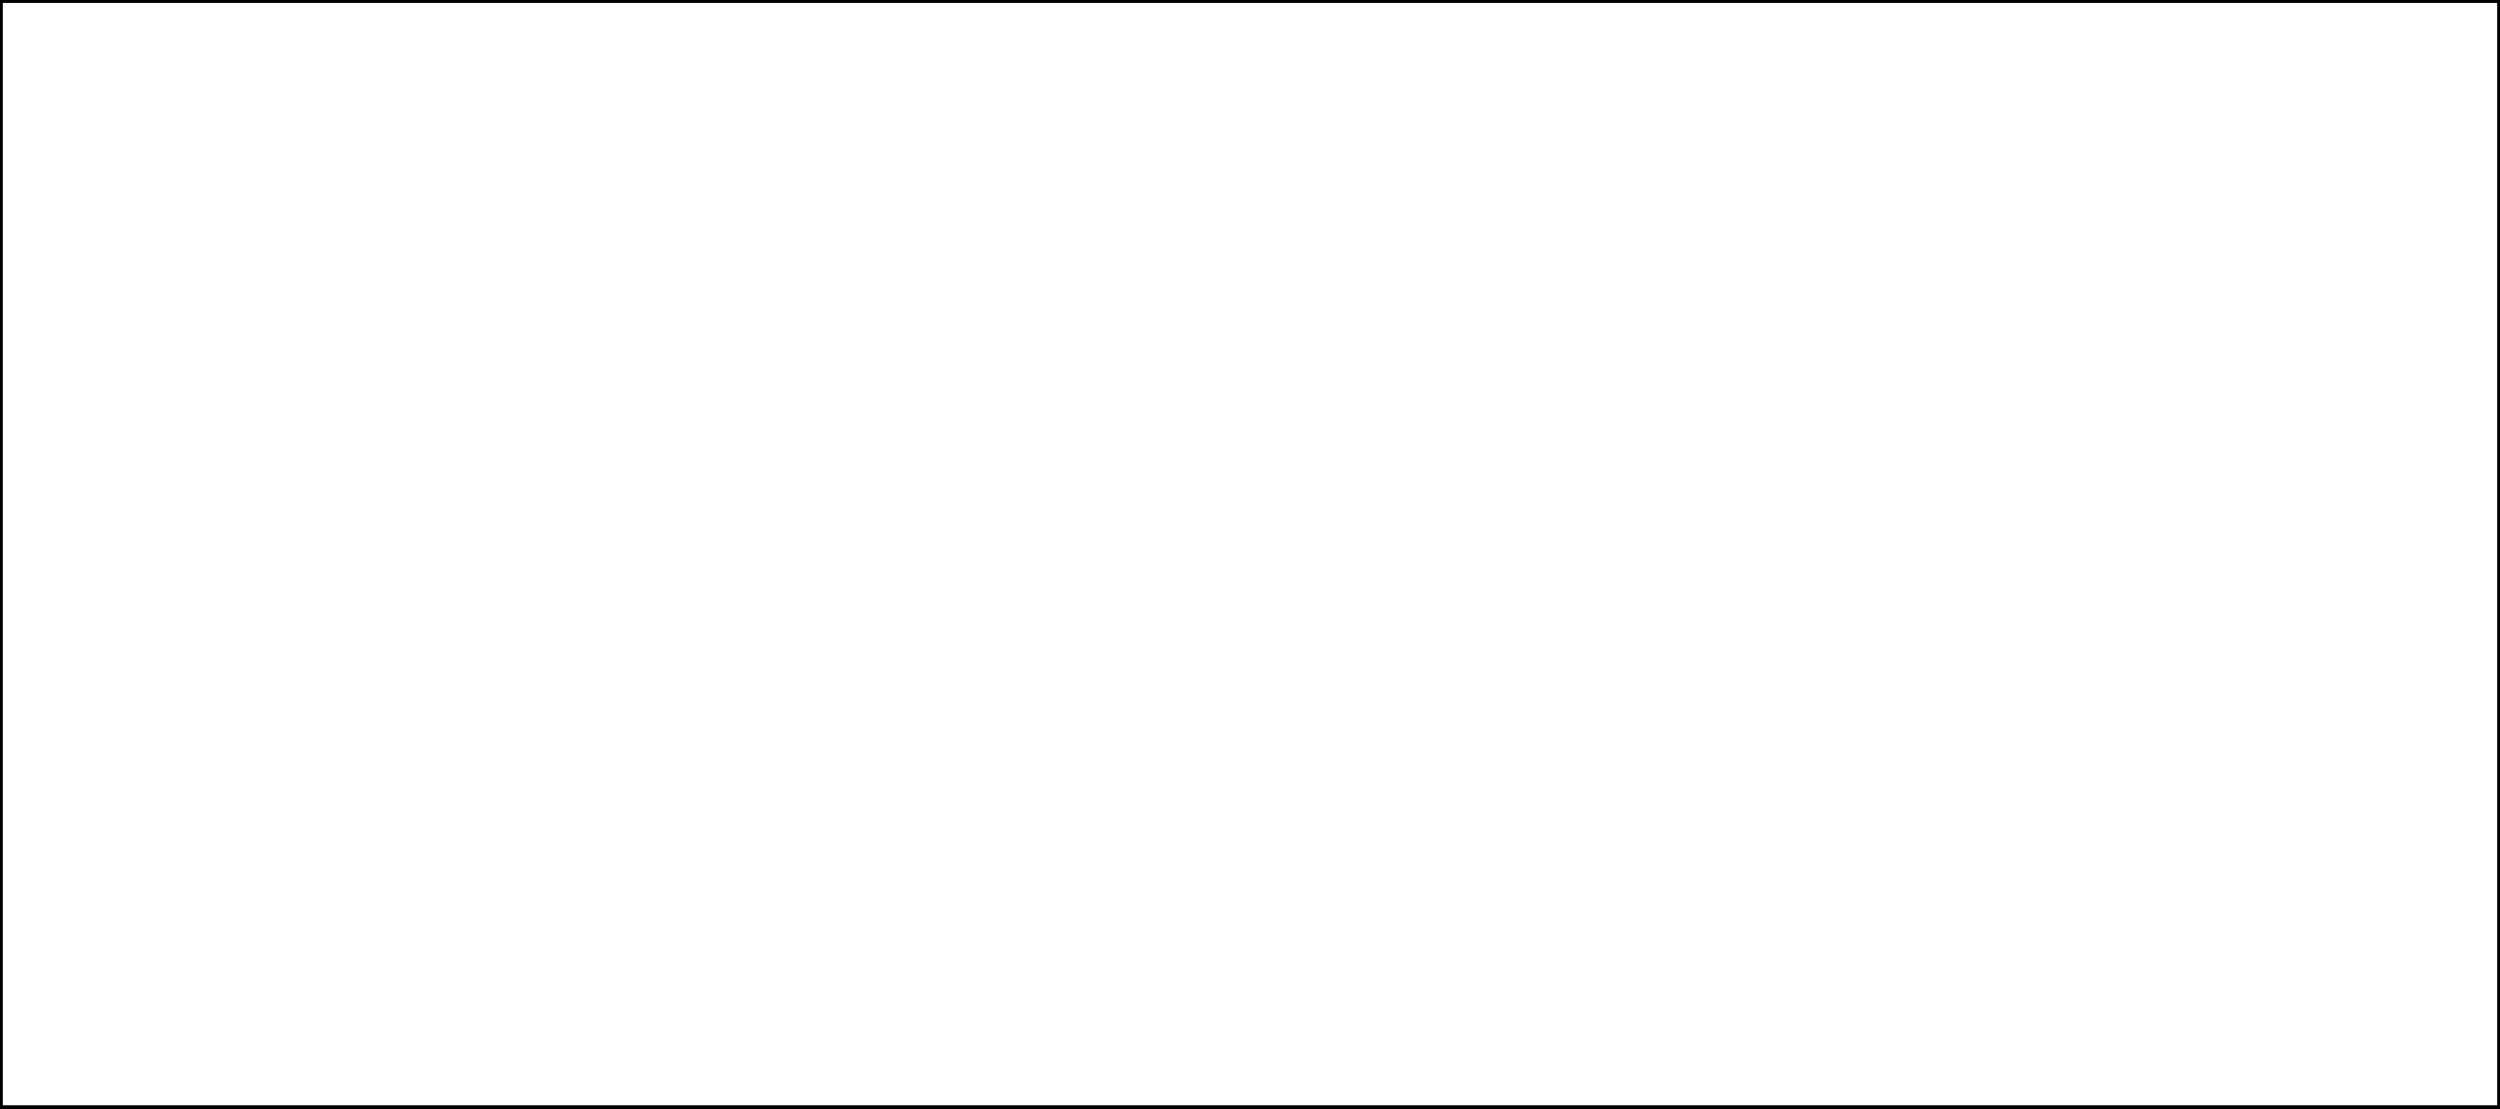
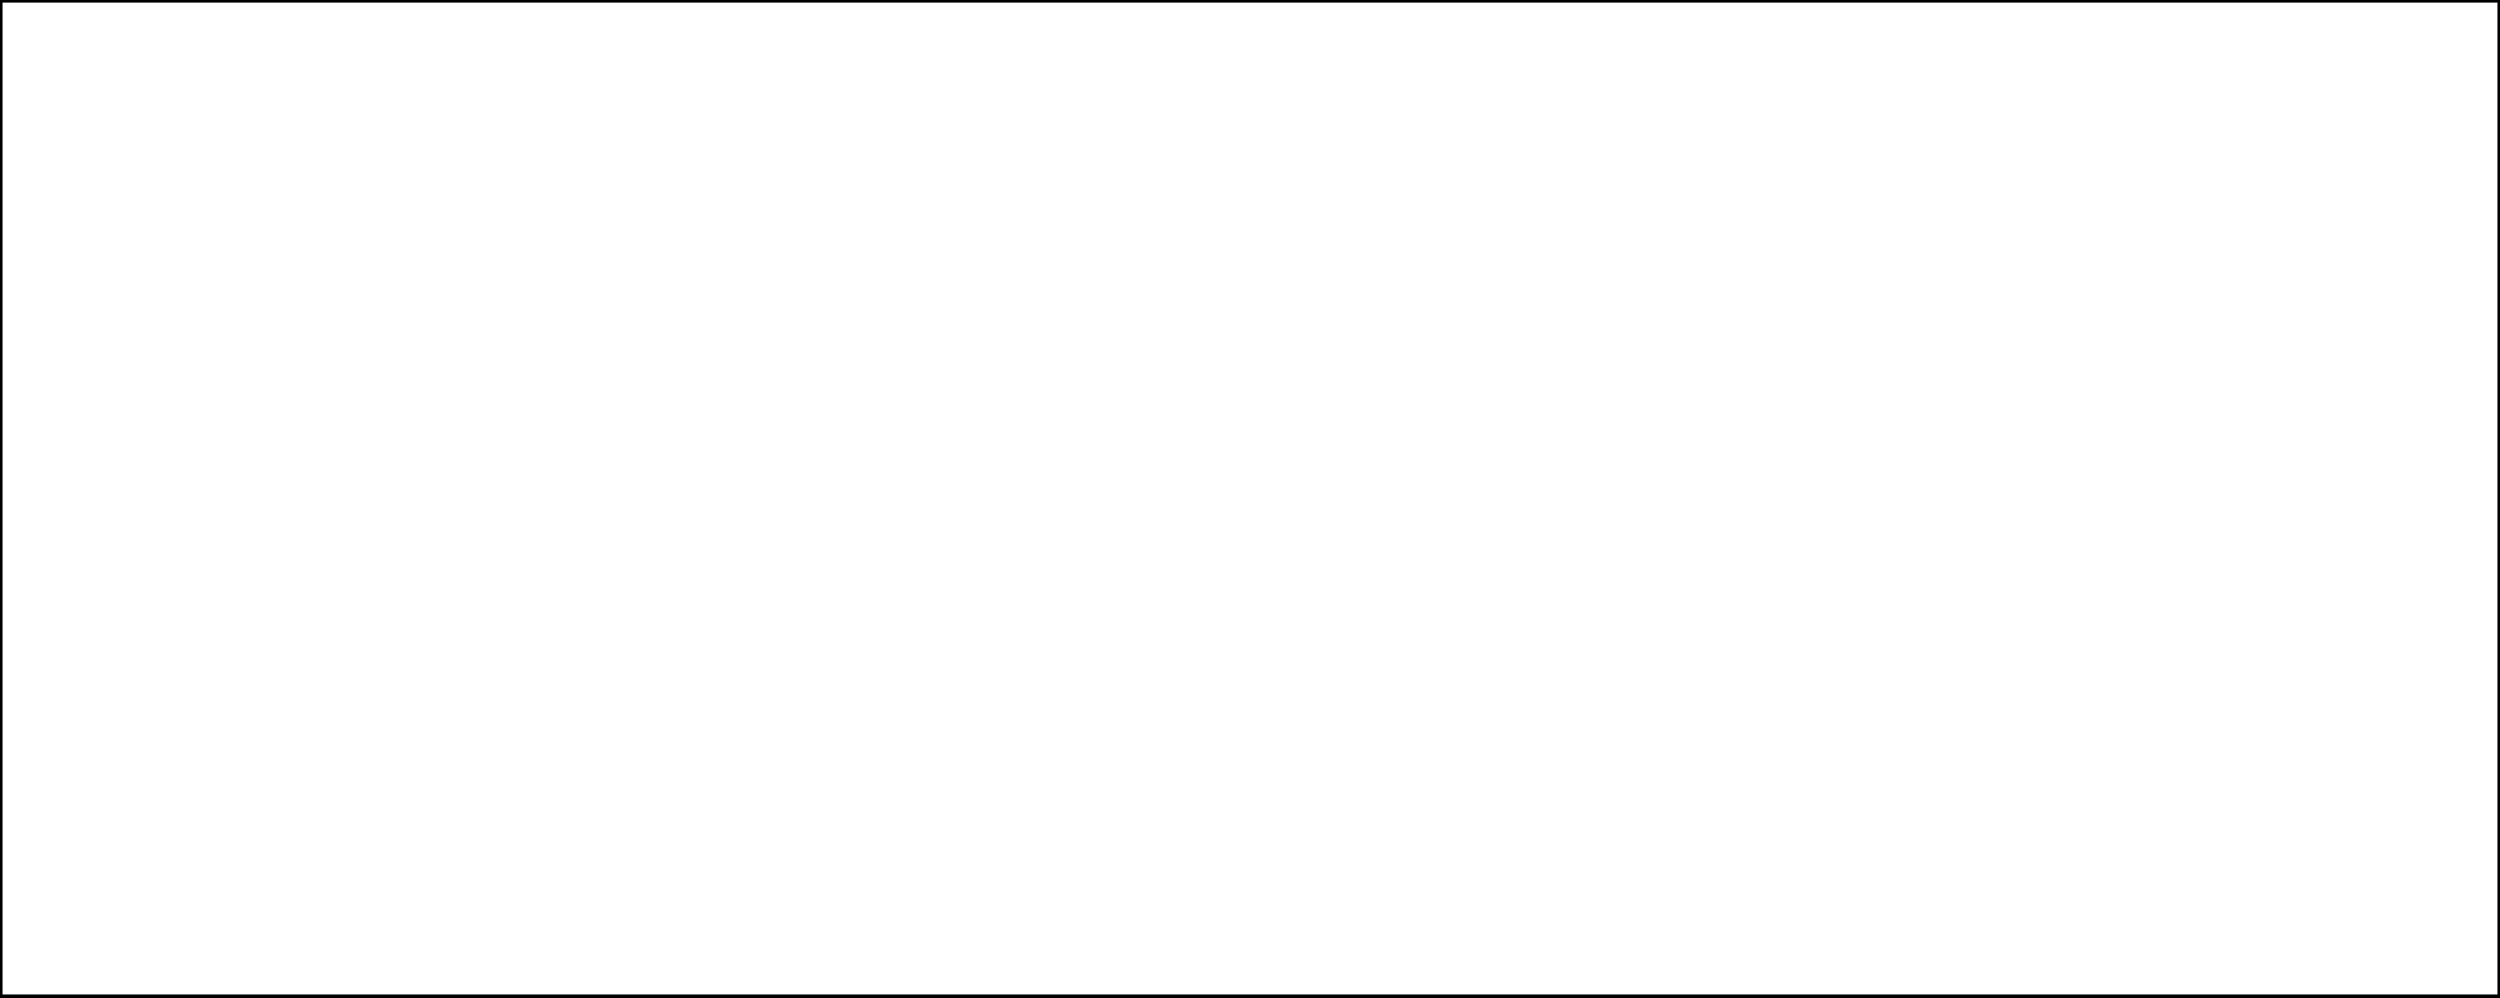
- <svg xmlns="http://www.w3.org/2000/svg" version="1.1" stroke-linecap="round" stroke-linejoin="round" stroke-width="0" fill-rule="evenodd" width="3.535in" height="1.567in" viewBox="4 4 3535.31 1566.8" id="u30jfCMEhLJJ1q_bneYc">
+ <svg xmlns="http://www.w3.org/2000/svg" version="1.1" stroke-linecap="round" stroke-linejoin="round" stroke-width="0" fill-rule="evenodd" width="3.929in" height="1.567in" viewBox="4 4 3929.01 1566.8" id="mZhtcKUmli-uAe5sXbtH">
  <g transform="translate(0,1574.8) scale(1,-1)" fill="currentColor" stroke="currentColor">
-     <path d="M 4 1570.8 3539.31 1570.8 3539.31 4 4 4 4 1570.8" fill="none" stroke-width="8" />
+     <path d="M 4 1570.8 3933.01 1570.8 3933.01 4 4 4 4 1570.8" fill="none" stroke-width="8" />
  </g>
</svg>
